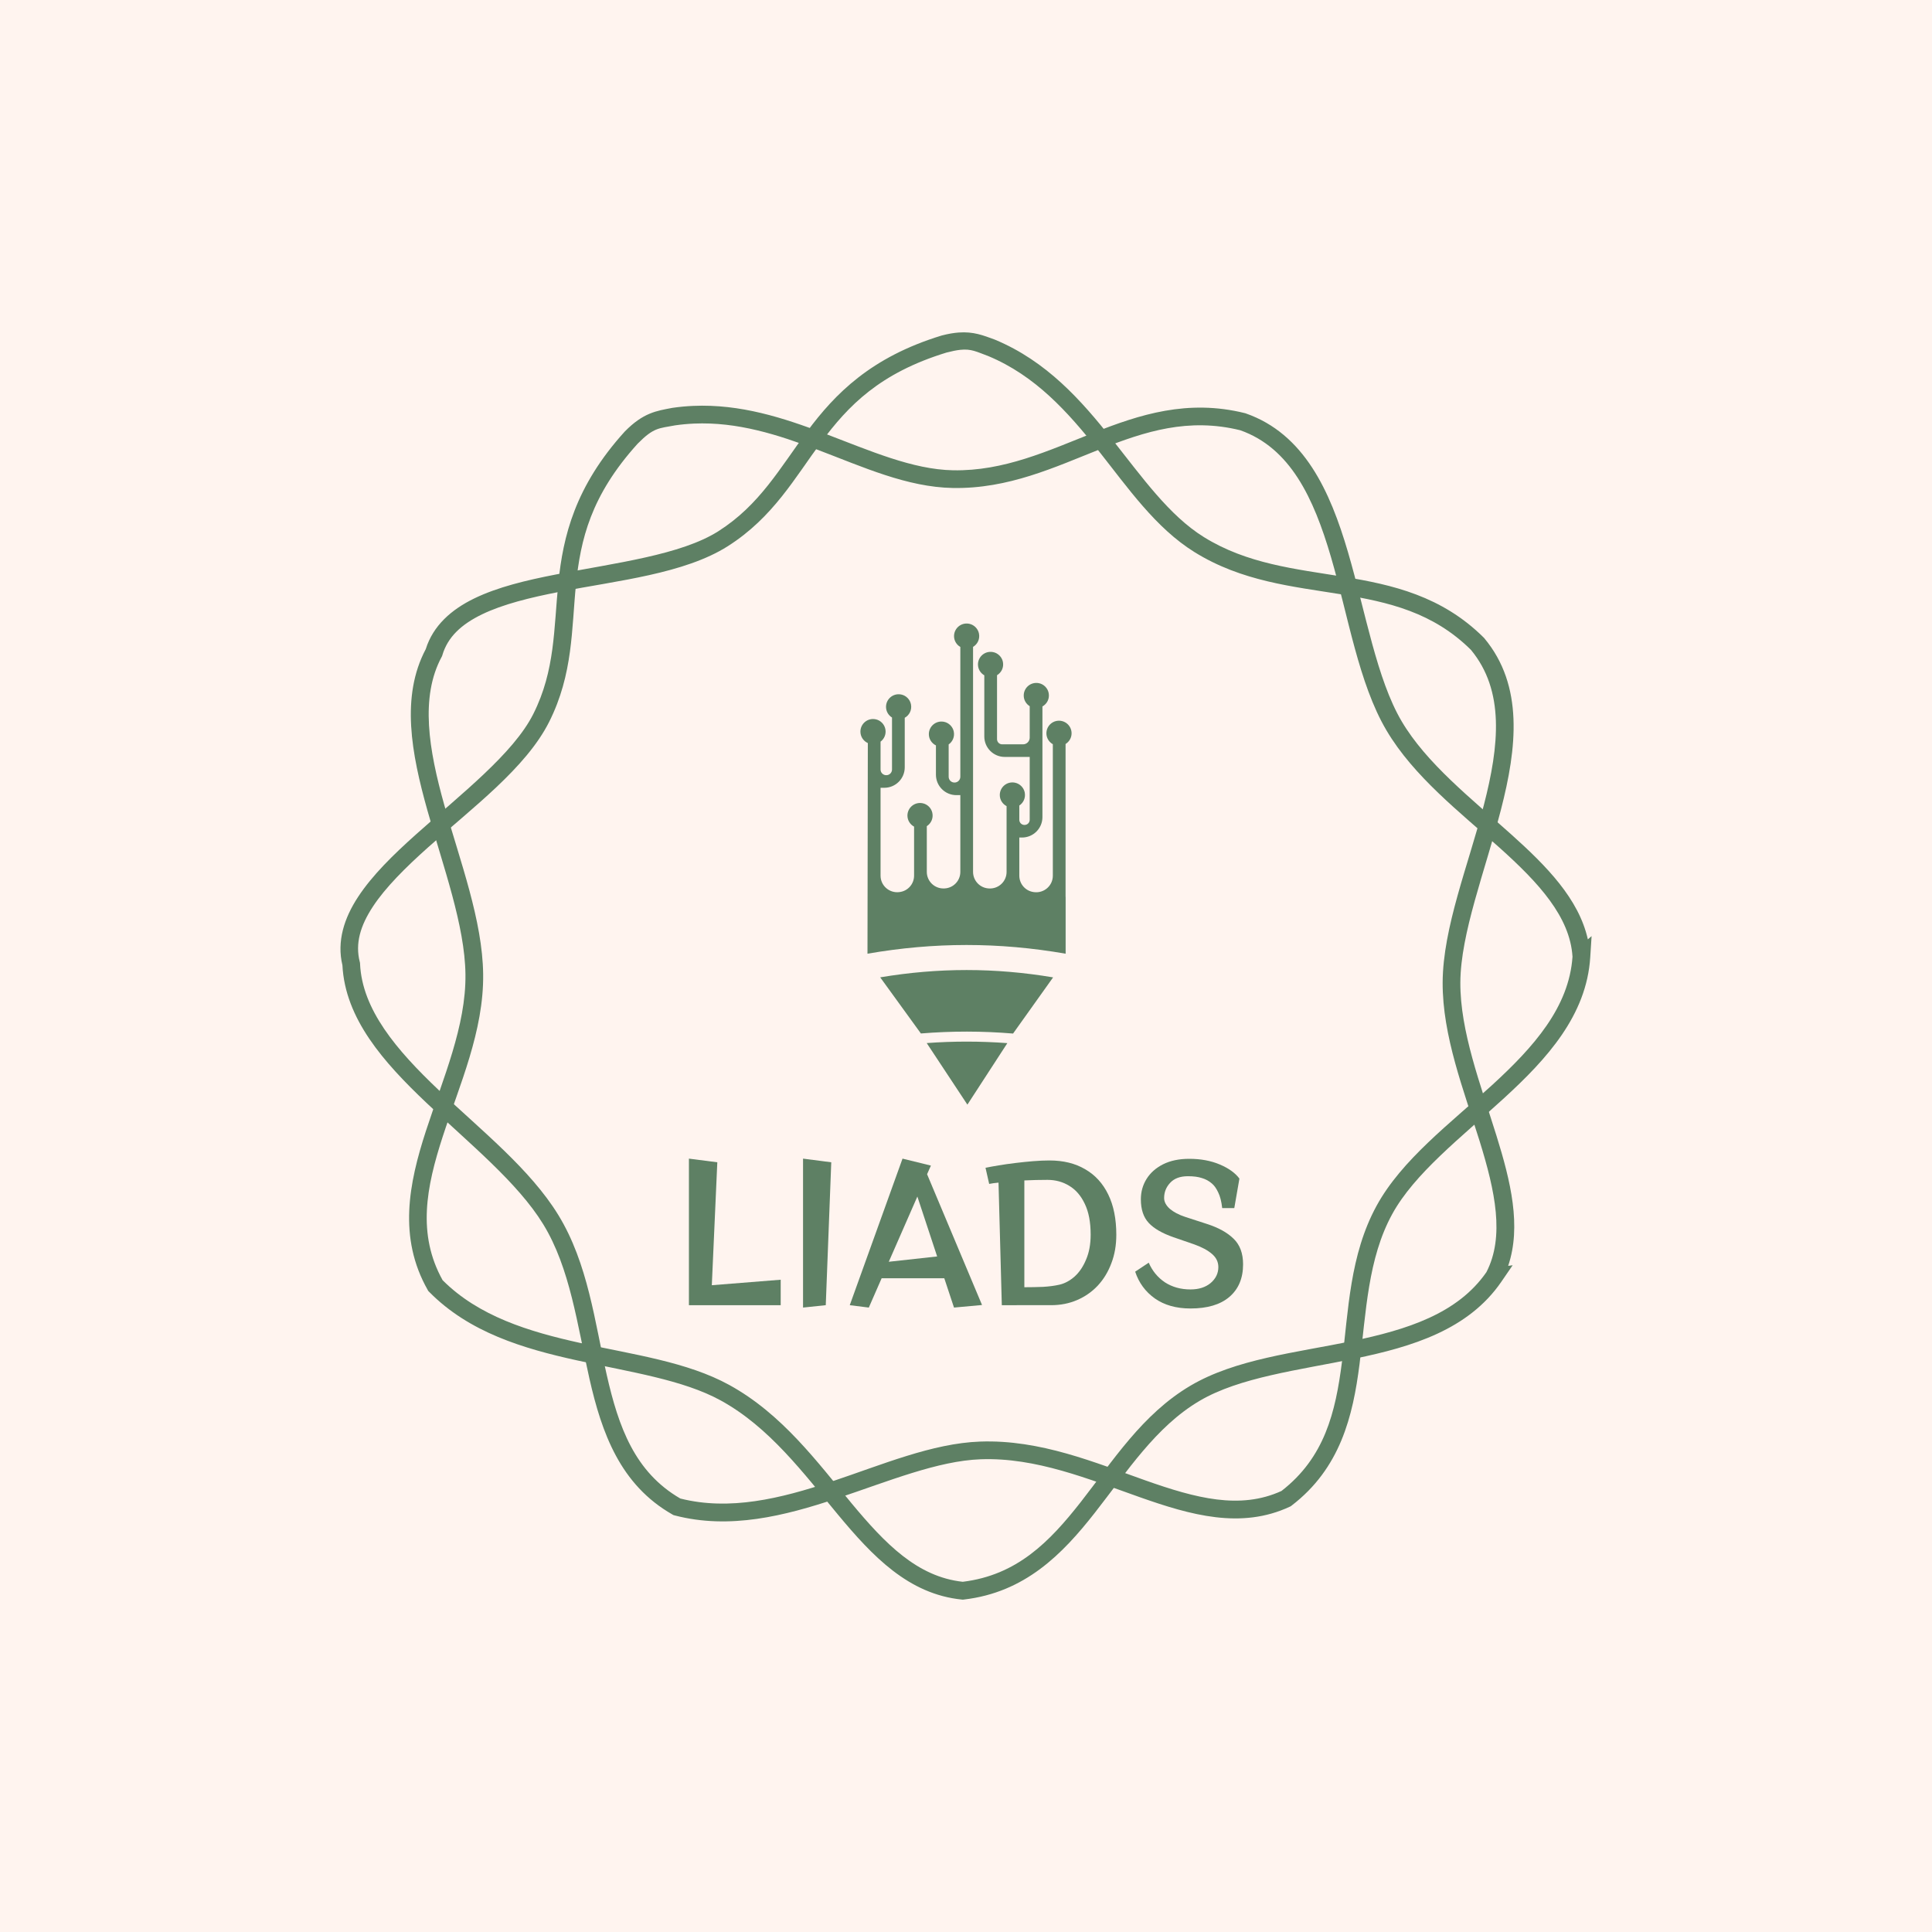
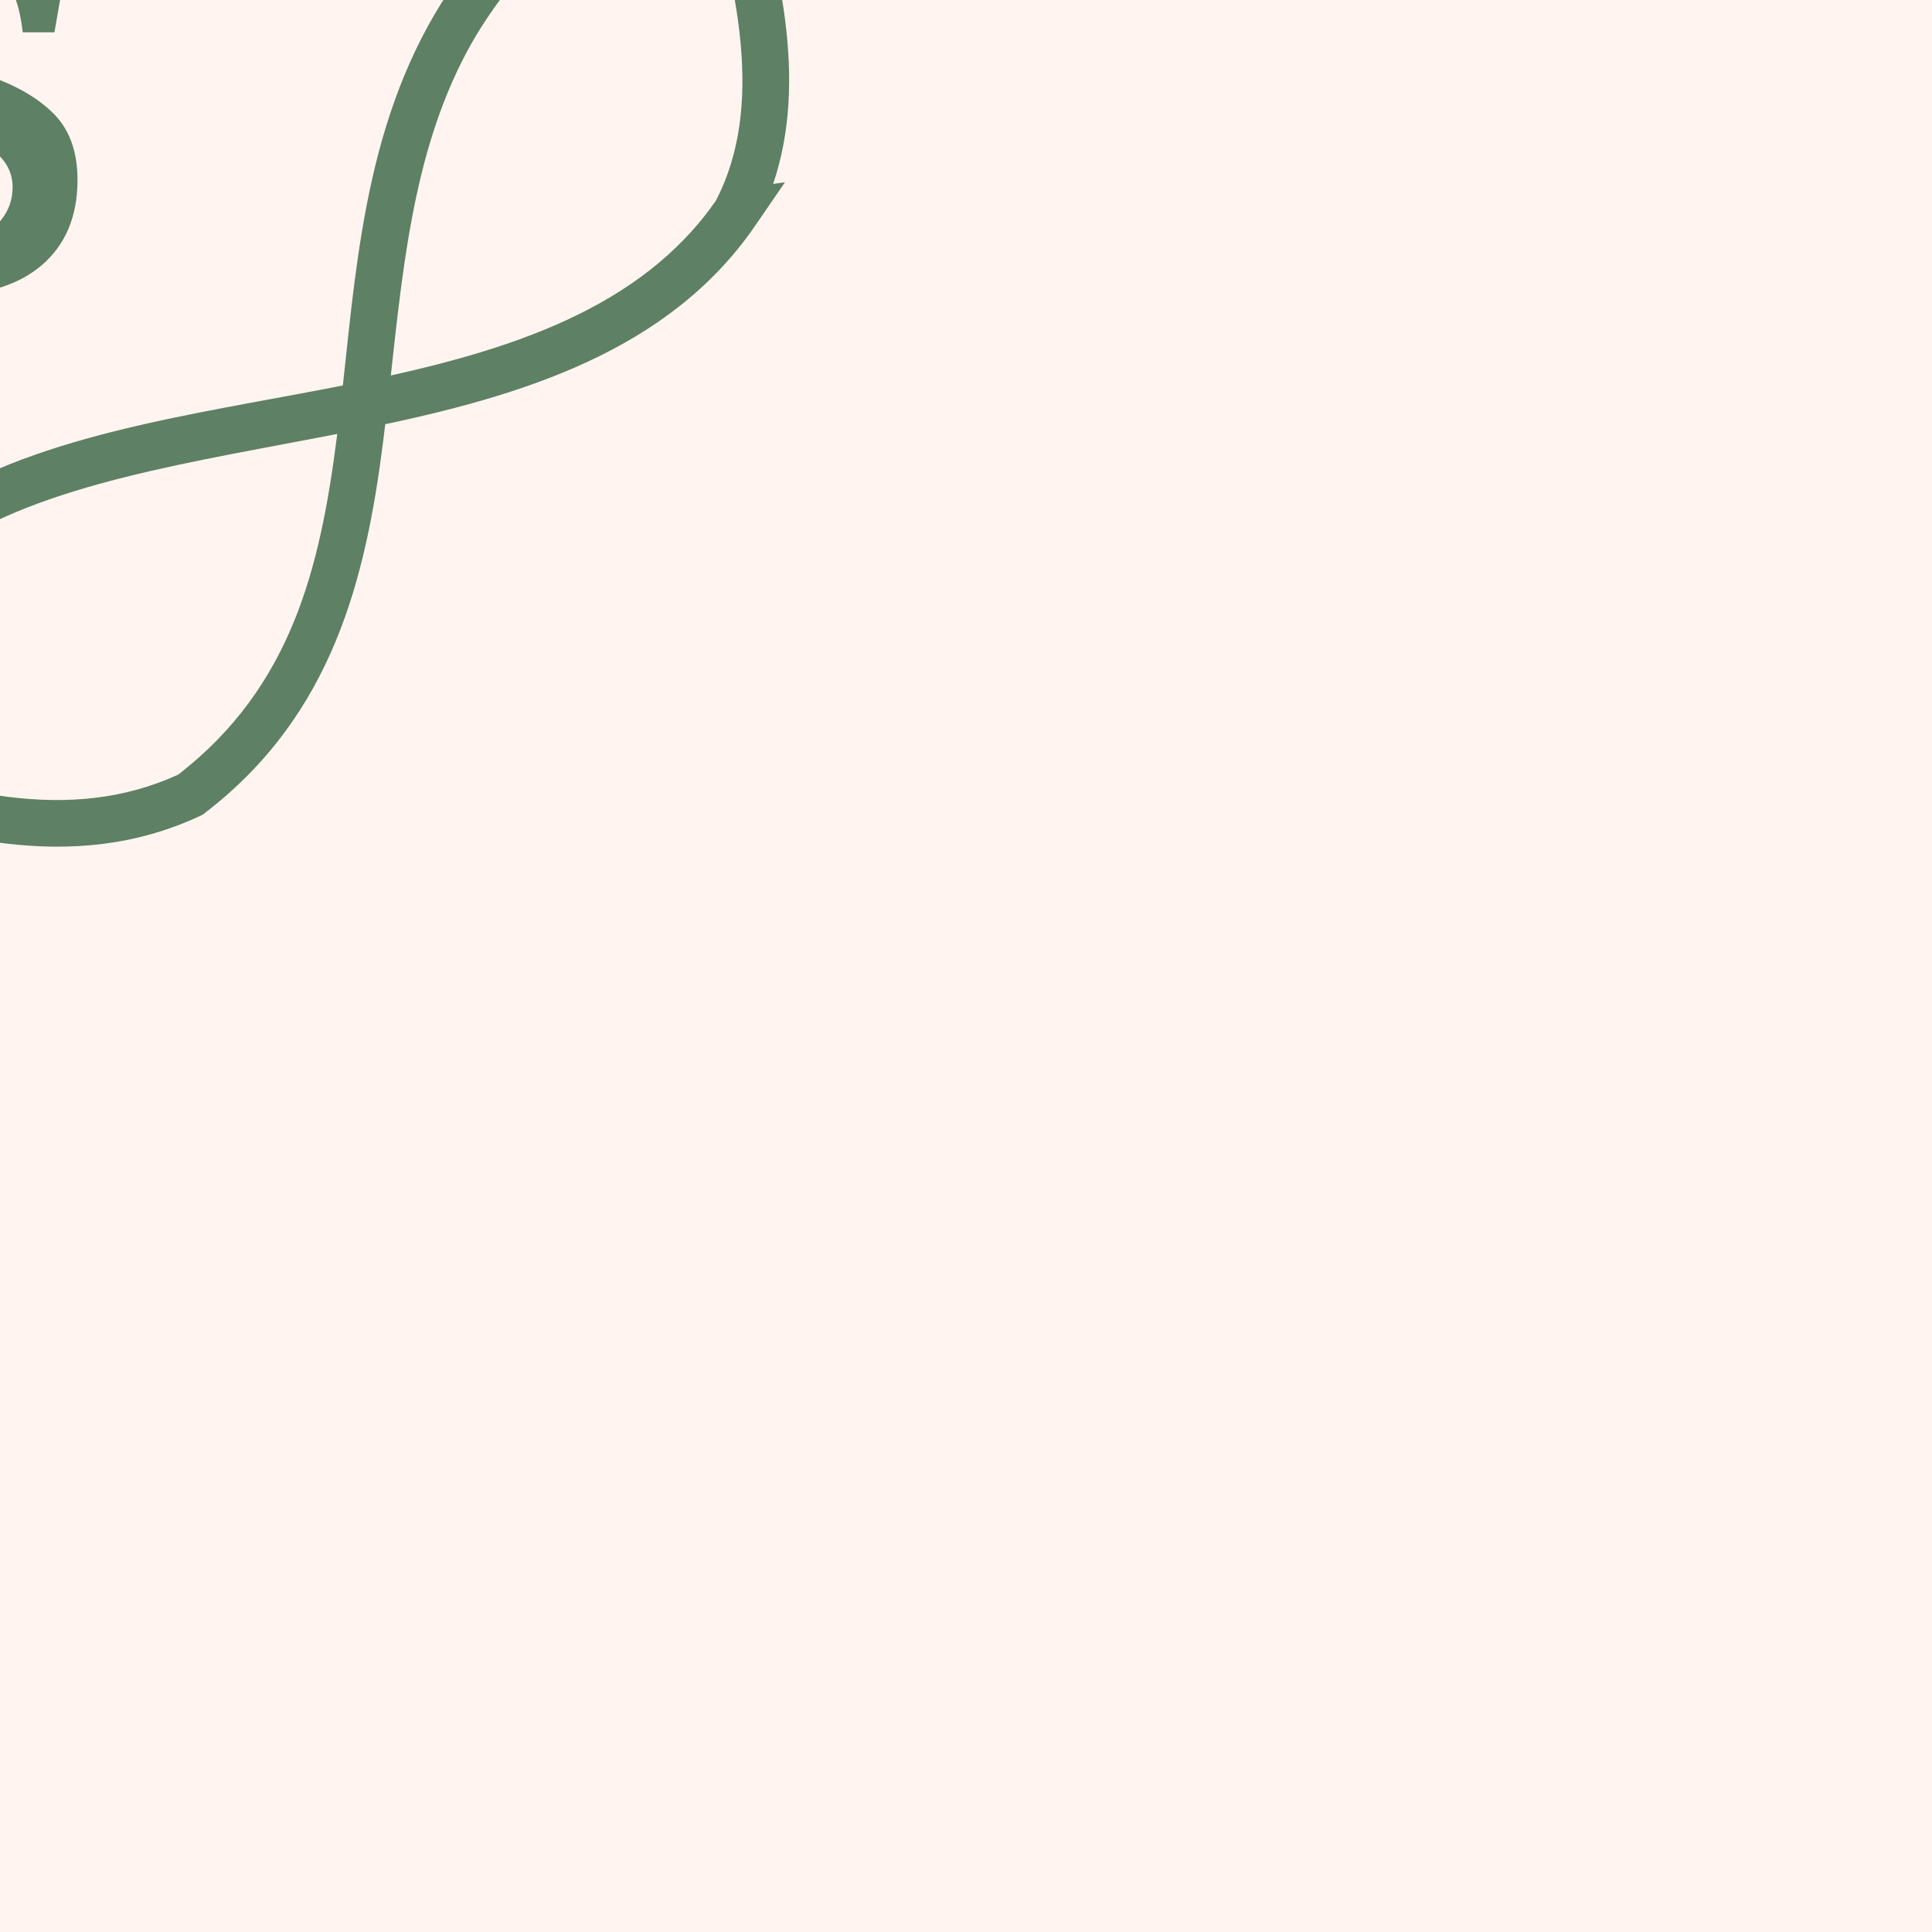
<svg xmlns="http://www.w3.org/2000/svg" version="1.1" id="Layer_1" x="0px" y="0px" viewBox="0 0 595.276 595.276" style="enable-background:new 0 0 595.276 595.276;" xml:space="preserve" height="58px" width="58px">
  <defs id="defs19" />
-   <rect style="fill:#fff4ef;fill-rule:evenodd;stroke-width:10.263;fill-opacity:1" id="rect8253" width="610.01" height="595.276" x="-5.894" y="0" />
-   <g id="g8207" transform="matrix(0.4898445,0,0,0.4898445,148.9539,147.5089)" style="stroke:#5e8064">
+   <rect style="fill:#fff4ef;fill-opacity:1;fill-rule:evenodd;stroke-width:26.934" id="rect8253" width="1600.817" height="1562.15" x="-996.701" y="-966.874" />
+   <g id="g8207" transform="matrix(1.285472,0,0,1.285472,-590.3421,-579.7747)" style="stroke:#5e8064">
    <path style="color:#000000;fill:#5e8064;fill-rule:evenodd;stroke:none;-inkscape-stroke:none" d="m 298.961,-91.98 c -3.107,0.227 -6.577,0.803 -10.568,1.842 l -0.111,0.029 -0.111,0.035 C 243.597,-76.461 221.096,-53.279 203.717,-29.92 186.337,-6.561 173.783,16.459 147.781,32.994 124.266,47.948 83.039,52.943 45.541,60.23 26.792,63.874 8.928,68.165 -5.715,75.256 -20.131,82.237 -31.663,92.375 -36.275,107.15 c -15.813,29.856 -9.02,65.629 1.004,101.354 10.067,35.877 23.58,72.375 23.959,103.234 0.4,32.526 -14.1,65.439 -24.854,98.482 -10.754,33.044 -17.591,67.06 1.107,100.029 l 0.361,0.637 0.512,0.521 c 25.169,25.605 59.374,35.739 92.932,43.115 33.557,7.376 66.743,12.19 90.504,25.234 30.542,16.767 51.939,45.592 73.691,71.754 21.752,26.161 44.386,50.106 77.994,53.49 l 0.598,0.059 0.598,-0.068 c 38.462,-4.443 62.01,-28.521 82.42,-54.568 20.41,-26.047 38.399,-54.209 65.906,-70.416 25.201,-14.848 62.055,-19.242 97.871,-26.625 35.817,-7.383 71.226,-18.096 91.945,-48.299 l 7.109,-10.367 -2.828,0.387 c 8.443,-24.936 1.581,-53.176 -7.338,-81.828 -10.06,-32.316 -22.896,-65.815 -22.736,-96.453 0.161,-30.888 15.578,-70.134 25.557,-108.75 C 650.016,169.456 654.52,130.165 629.5,100.254 l -0.166,-0.197 -0.182,-0.18 C 602.831,73.725 571.693,66.647 541.1,61.672 510.506,56.697 480.283,53.569 453.105,36.662 431.374,23.143 414.497,-0.721 395.275,-24.996 376.054,-49.272 354.266,-73.952 321.721,-87.488 l -0.111,-0.047 -0.115,-0.043 c -7.145,-2.611 -13.211,-5.082 -22.533,-4.402 z m 0.932,10.895 c 6.999,-0.747 10.162,1.168 17.594,3.898 29.712,12.371 50.114,35.182 69.057,59.105 18.952,23.935 36.225,48.988 60.68,64.201 29.777,18.524 61.955,21.644 92.09,26.545 30.06,4.888 57.909,11.309 81.809,34.949 21.311,25.688 17.832,60.14 8.133,97.674 -9.725,37.636 -25.73,77.063 -25.91,111.477 -0.176,33.72 13.345,68.034 23.24,99.82 9.853,31.652 15.826,60.112 4.287,82.471 -18.079,26.086 -49.793,36.206 -84.791,43.42 -35.128,7.241 -72.919,11.232 -101.275,27.939 -30.484,17.961 -49.095,47.711 -69.021,73.141 -19.8,25.269 -40.224,46.09 -74.307,50.26 -28.557,-3.132 -48.672,-23.804 -69.973,-49.422 -21.448,-25.795 -43.592,-56.114 -76.895,-74.396 -26.498,-14.546 -60.476,-19.097 -93.473,-26.35 -32.733,-7.195 -64.205,-16.89 -86.812,-39.533 -16.075,-28.924 -10.32,-58.431 0.1,-90.447 C -15.08,381.413 0.265,347.456 -0.176,311.602 -0.593,277.685 -14.664,240.722 -24.549,205.494 c -9.885,-35.228 -15.379,-68.046 -1.729,-93.463 l 0.273,-0.508 0.164,-0.555 C -22.46,99.489 -13.858,91.573 -0.861,85.279 12.136,78.985 29.245,74.744 47.666,71.164 84.508,64.004 126.414,59.781 153.758,42.393 c 28.566,-18.165 42.111,-43.106 58.895,-65.664 16.767,-22.536 36.482,-43.203 78.65,-56.111 3.483,-0.902 6.263,-1.455 8.59,-1.703 z" id="path7982" />
    <path style="color:#000000;fill:#5e8064;fill-rule:evenodd;stroke:none;-inkscape-stroke:none" d="m 131.891,-45.824 c -4.252,0.188 -8.557,0.585 -12.918,1.217 l -0.119,0.018 -0.121,0.023 c -9.965,1.892 -18.156,3.014 -29.736,14.764 l -0.082,0.082 -0.078,0.086 C 57.536,4.897 50.096,36.336 47.143,65.301 44.189,94.266 45.206,120.467 31.352,147.99 c -12.53,24.891 -45.373,50.307 -73.838,75.781 -14.233,12.737 -27.374,25.577 -36.314,39.17 -8.803,13.385 -13.514,28.001 -9.9,43.055 1.724,33.739 25.889,60.973 52.803,86.512 27.03,25.65 57.339,50.068 73.479,76.373 17.011,27.725 21.424,63.417 29.123,97.303 7.699,33.886 19.263,66.602 52.215,85.33 l 0.635,0.361 0.707,0.184 c 34.734,9.089 69.299,0.265 101.895,-10.598 32.596,-10.863 63.562,-23.736 90.65,-24.711 34.819,-1.254 67.963,12.535 100.049,23.854 32.085,11.318 63.793,20.279 94.387,5.963 l 0.545,-0.254 0.477,-0.367 c 30.751,-23.525 38.632,-56.267 42.811,-89.094 4.179,-32.826 5.196,-66.227 20.512,-94.24 14.032,-25.665 43.426,-48.325 70.398,-73.02 26.973,-24.694 51.887,-52.04 54.201,-88.594 l 0.844,-13.309 -2.352,2.047 C 688.996,264.223 668.712,243.635 646.512,223.729 621.313,201.134 593.124,178.947 577.561,152.555 561.871,125.948 554.998,84.346 543.777,46.072 532.557,7.798 516.29,-28.25 479.477,-41.113 l -0.242,-0.084 -0.25,-0.062 c -36.004,-8.969 -66.369,0.913 -95.189,12.318 -28.82,11.406 -56.377,24.208 -88.379,23.617 -25.589,-0.472 -52.31,-12.317 -81.256,-23.313 -25.328,-9.621 -52.502,-18.504 -82.27,-17.188 z m 0.512,11.127 c 27.335,-1.197 52.83,6.984 77.803,16.471 28.54,10.841 56.21,23.505 85.006,24.037 35.062,0.647 64.293,-13.164 92.682,-24.398 28.318,-11.207 55.523,-19.963 88.16,-11.91 31.465,11.137 46.131,42.502 57.037,79.703 10.935,37.303 17.398,79.363 34.879,109.006 17.129,29.046 46.323,51.584 71.109,73.809 24.682,22.132 44.396,43.508 45.943,68.623 -2.157,31.664 -24.205,56.605 -50.561,80.734 -26.455,24.22 -56.86,47.012 -72.648,75.891 -16.973,31.045 -17.708,66.13 -21.787,98.178 -4.054,31.846 -10.923,60.193 -38.055,81.24 -26.127,11.944 -53.994,4.499 -85.412,-6.584 -31.636,-11.16 -66.19,-25.848 -104.156,-24.48 -30.209,1.088 -61.718,14.592 -93.77,25.273 -31.796,10.596 -63.789,18.399 -94.807,10.539 C 95.202,624.834 85.024,596.548 77.564,563.717 70.05,530.641 65.825,493.62 47.072,463.057 29.334,434.146 -1.691,409.615 -28.232,384.43 -54.773,359.244 -76.308,333.878 -77.611,305.057 l -0.027,-0.576 -0.143,-0.559 c -2.981,-11.59 0.35,-22.796 8.285,-34.861 7.935,-12.065 20.452,-24.476 34.436,-36.99 27.968,-25.029 61.79,-50.128 76.359,-79.072 15.221,-30.238 14.069,-58.596 16.922,-86.568 2.85,-27.944 9.19,-55.794 38.787,-88.488 10.124,-10.248 13.238,-9.586 23.584,-11.529 3.977,-0.575 7.913,-0.939 11.811,-1.109 z" id="path7982-7" />
  </g>
-   <g id="g7265" transform="translate(-10.55032,-10.56573)">
+   <g id="g7265" transform="matrix(2.624245,0,0,2.624245,-1008.92,-994.6013)">
    <path id="color_x5F_1_40_" d="m 335.026,311.709 -12.335,17.308 c -9.495,-0.789 -18.909,-0.799 -28.402,-0.024 l -12.536,-17.295 c 17.925,-3.004 35.347,-3 53.273,0.01 z m -38.942,20.24 12.534,18.971 12.311,-18.952 c -8.3,-0.617 -16.546,-0.622 -24.845,-0.019 z m 44.636,-95.443 c 0,-2.398 -2.174,-4.287 -4.659,-3.805 -1.511,0.293 -2.734,1.522 -3.027,3.033 -0.343,1.771 0.526,3.357 1.909,4.138 v 40.511 c 0,3.072 -2.692,5.433 -5.742,5.063 -0.035,-0.004 -0.069,-0.008 -0.103,-0.013 -2.563,-0.309 -4.484,-2.489 -4.484,-5.07 v -11.742 h 0.827 c 3.479,0 6.299,-2.82 6.299,-6.299 v -34.087 c 1.389,-0.779 2.263,-2.366 1.92,-4.14 -0.292,-1.512 -1.516,-2.743 -3.027,-3.036 -2.485,-0.483 -4.659,1.407 -4.659,3.805 0,1.394 0.741,2.606 1.844,3.29 v 9.692 c 0,1.137 -0.922,2.059 -2.059,2.059 h -6.422 c -0.876,0 -1.586,-0.71 -1.586,-1.586 v -19.715 c 1.334,-0.805 2.154,-2.374 1.804,-4.114 -0.301,-1.498 -1.522,-2.713 -3.022,-3.004 -2.484,-0.482 -4.659,1.408 -4.659,3.805 0,1.438 0.791,2.68 1.954,3.35 v 18.846 c 0,3.479 2.82,6.299 6.299,6.299 h 7.691 v 19.369 c 0,0.876 -0.71,1.586 -1.586,1.586 h -0.032 c -0.876,0 -1.586,-0.71 -1.586,-1.586 v -4.397 c 1.254,-0.828 2.002,-2.358 1.668,-4.034 -0.302,-1.515 -1.555,-2.743 -3.076,-3.018 -2.462,-0.446 -4.606,1.434 -4.606,3.815 0,1.494 0.854,2.776 2.092,3.424 v 20.277 c 0,2.904 -2.419,5.212 -5.321,5.093 -0.035,-10e-4 -0.069,-0.003 -0.103,-0.004 -2.741,-0.111 -4.904,-2.363 -4.904,-5.107 v -69.323 c 1.34,-0.802 2.167,-2.373 1.818,-4.117 -0.3,-1.5 -1.521,-2.716 -3.023,-3.008 -2.484,-0.482 -4.658,1.408 -4.658,3.805 0,1.433 0.786,2.67 1.941,3.342 v 39.994 c 0,0.983 -0.797,1.78 -1.78,1.78 h -0.036 c -0.983,0 -1.78,-0.797 -1.78,-1.78 v -9.96 c 1.205,-0.847 1.912,-2.356 1.568,-4.004 -0.313,-1.5 -1.558,-2.708 -3.065,-2.982 -2.464,-0.448 -4.609,1.432 -4.609,3.814 0,1.532 0.895,2.844 2.184,3.474 v 9.019 c 0,3.479 2.82,6.299 6.299,6.299 h 1.219 v 23.656 c 0,2.737 -2.158,4.983 -4.893,5.092 -0.035,10e-4 -0.069,0.002 -0.103,0.004 -2.908,0.118 -5.333,-2.196 -5.333,-5.107 v -14.083 c 1.287,-0.826 2.06,-2.384 1.704,-4.093 -0.31,-1.486 -1.527,-2.685 -3.017,-2.973 -2.484,-0.481 -4.657,1.408 -4.657,3.805 0,1.477 0.834,2.745 2.048,3.401 v 15.101 c 0,2.578 -1.918,4.754 -4.478,5.062 -0.035,0.004 -0.069,0.008 -0.103,0.013 -3.054,0.369 -5.748,-1.994 -5.748,-5.07 v -27.072 h 1.153 c 3.479,0 6.299,-2.82 6.299,-6.299 v -15.267 c 1.388,-0.779 2.261,-2.366 1.918,-4.14 -0.292,-1.512 -1.516,-2.742 -3.027,-3.036 -2.485,-0.483 -4.659,1.407 -4.659,3.805 0,1.394 0.742,2.607 1.846,3.291 v 16.018 c 0,0.965 -0.782,1.747 -1.747,1.747 h -0.035 c -0.965,0 -1.747,-0.782 -1.747,-1.747 v -8.589 c 1.111,-0.839 1.77,-2.246 1.49,-3.802 -0.274,-1.523 -1.476,-2.77 -2.991,-3.082 -2.504,-0.515 -4.705,1.383 -4.705,3.796 0,1.573 0.94,2.92 2.284,3.529 l -0.107,64.898 c 20.612,-3.578 40.443,-3.578 61.054,0 v -17.525 c -0.007,-0.001 -0.015,-0.002 -0.022,-0.004 v -47.085 c 1.108,-0.683 1.854,-1.898 1.854,-3.296 z" style="fill:#5e8064;fill-opacity:1;stroke-width:0.29" />
    <g aria-label="LIADS" id="text1378" style="font-size:56.445px;line-height:1.25;fill:#5e8064;stroke-width:1.411">
      <path d="m 222.815,412.711 v -45.156 l 8.749,1.129 -1.693,37.875 21.223,-1.693 v 7.846 z" style="font-family:'RocknRoll One';-inkscape-font-specification:'RocknRoll One'" id="path7325" />
      <path d="m 257.98,413.445 v -45.89 l 8.693,1.129 -1.693,44.027 z" style="font-family:'RocknRoll One';-inkscape-font-specification:'RocknRoll One'" id="path7327" />
      <path d="m 304.491,413.445 -2.992,-9.031 h -19.304 l -3.951,9.031 -5.87,-0.734 16.256,-45.156 8.749,2.145 -1.185,2.653 16.934,40.302 z m -11.289,-34.206 -8.805,20.094 14.902,-1.637 z" style="font-family:'RocknRoll One';-inkscape-font-specification:'RocknRoll One'" id="path7329" />
      <path d="m 319.223,412.711 -1.016,-37.762 q -0.79,0.056 -1.524,0.169 -0.734,0.113 -1.355,0.226 l -1.129,-4.967 q 1.637,-0.339 4.008,-0.734 2.371,-0.395 5.137,-0.734 2.766,-0.339 5.475,-0.564 2.766,-0.226 5.08,-0.226 6.435,0 11.007,2.709 4.628,2.653 7.112,7.789 2.484,5.08 2.484,12.418 0,4.798 -1.524,8.749 -1.468,3.951 -4.177,6.886 -2.709,2.879 -6.378,4.459 -3.669,1.58 -8.015,1.58 z m 6.943,-5.532 q 2.879,0 5.757,-0.113 2.879,-0.169 5.08,-0.677 2.427,-0.564 4.628,-2.484 2.201,-1.976 3.556,-5.249 1.411,-3.274 1.411,-7.677 0,-5.757 -1.806,-9.483 -1.75,-3.725 -4.741,-5.532 -2.992,-1.863 -6.773,-1.863 -3.556,0 -7.112,0.169 z" style="font-family:'RocknRoll One';-inkscape-font-specification:'RocknRoll One'" id="path7331" />
      <path d="m 387.127,382.795 q -0.339,-3.048 -1.242,-4.854 -0.847,-1.806 -1.919,-2.709 -1.355,-1.185 -3.104,-1.693 -1.693,-0.564 -4.29,-0.564 -3.612,0 -5.475,2.032 -1.863,1.976 -1.863,4.685 0,1.75 1.75,3.33 1.806,1.524 4.741,2.484 l 6.773,2.201 q 5.249,1.693 8.128,4.516 2.935,2.822 2.935,7.902 0,6.435 -4.233,10.047 -4.177,3.556 -11.966,3.556 -6.604,0 -11.007,-3.104 -4.346,-3.104 -6.04,-8.241 l 4.177,-2.766 q 1.637,3.782 4.967,6.04 3.387,2.201 7.902,2.201 3.838,0 6.209,-1.976 2.371,-2.032 2.371,-4.911 0,-2.371 -1.976,-4.064 -1.976,-1.693 -5.475,-2.935 l -6.378,-2.201 q -5.193,-1.806 -7.62,-4.403 -2.427,-2.596 -2.427,-7.281 0,-3.443 1.75,-6.265 1.75,-2.822 5.08,-4.516 3.387,-1.693 8.072,-1.693 5.306,0 9.426,1.75 4.12,1.75 6.04,4.346 l -1.58,9.088 z" style="font-family:'RocknRoll One';-inkscape-font-specification:'RocknRoll One'" id="path7333" />
    </g>
  </g>
</svg>
